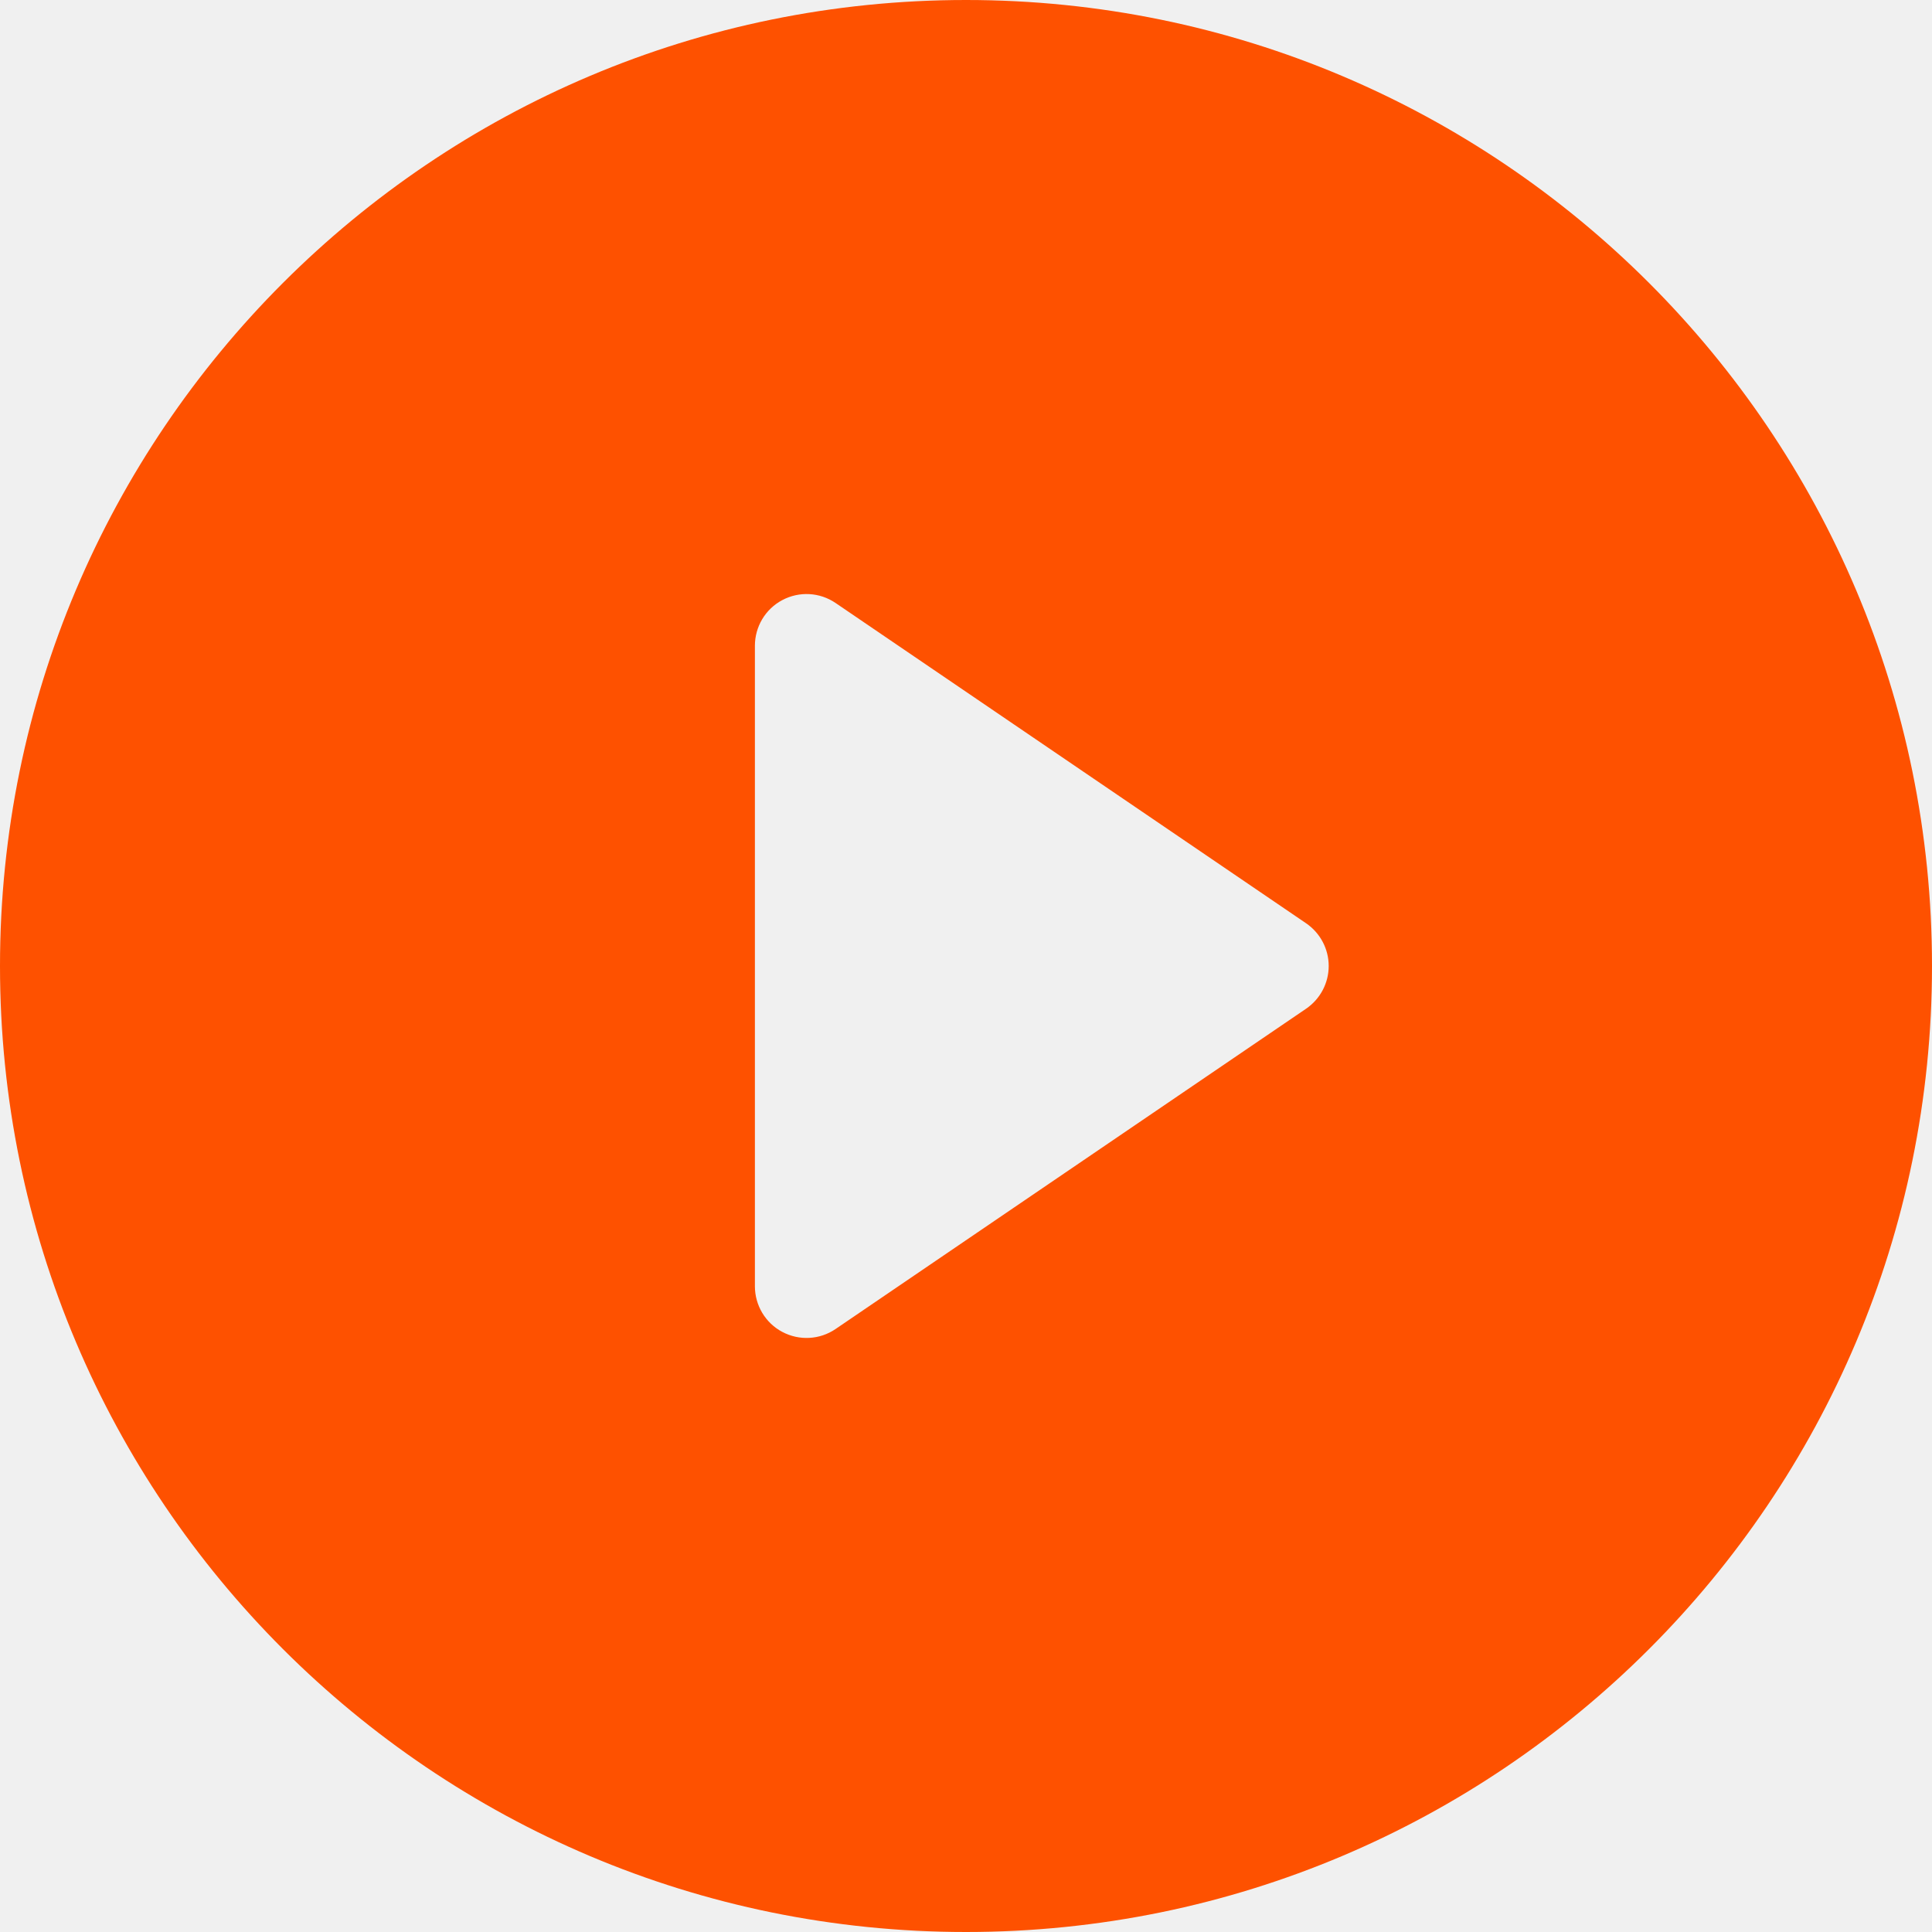
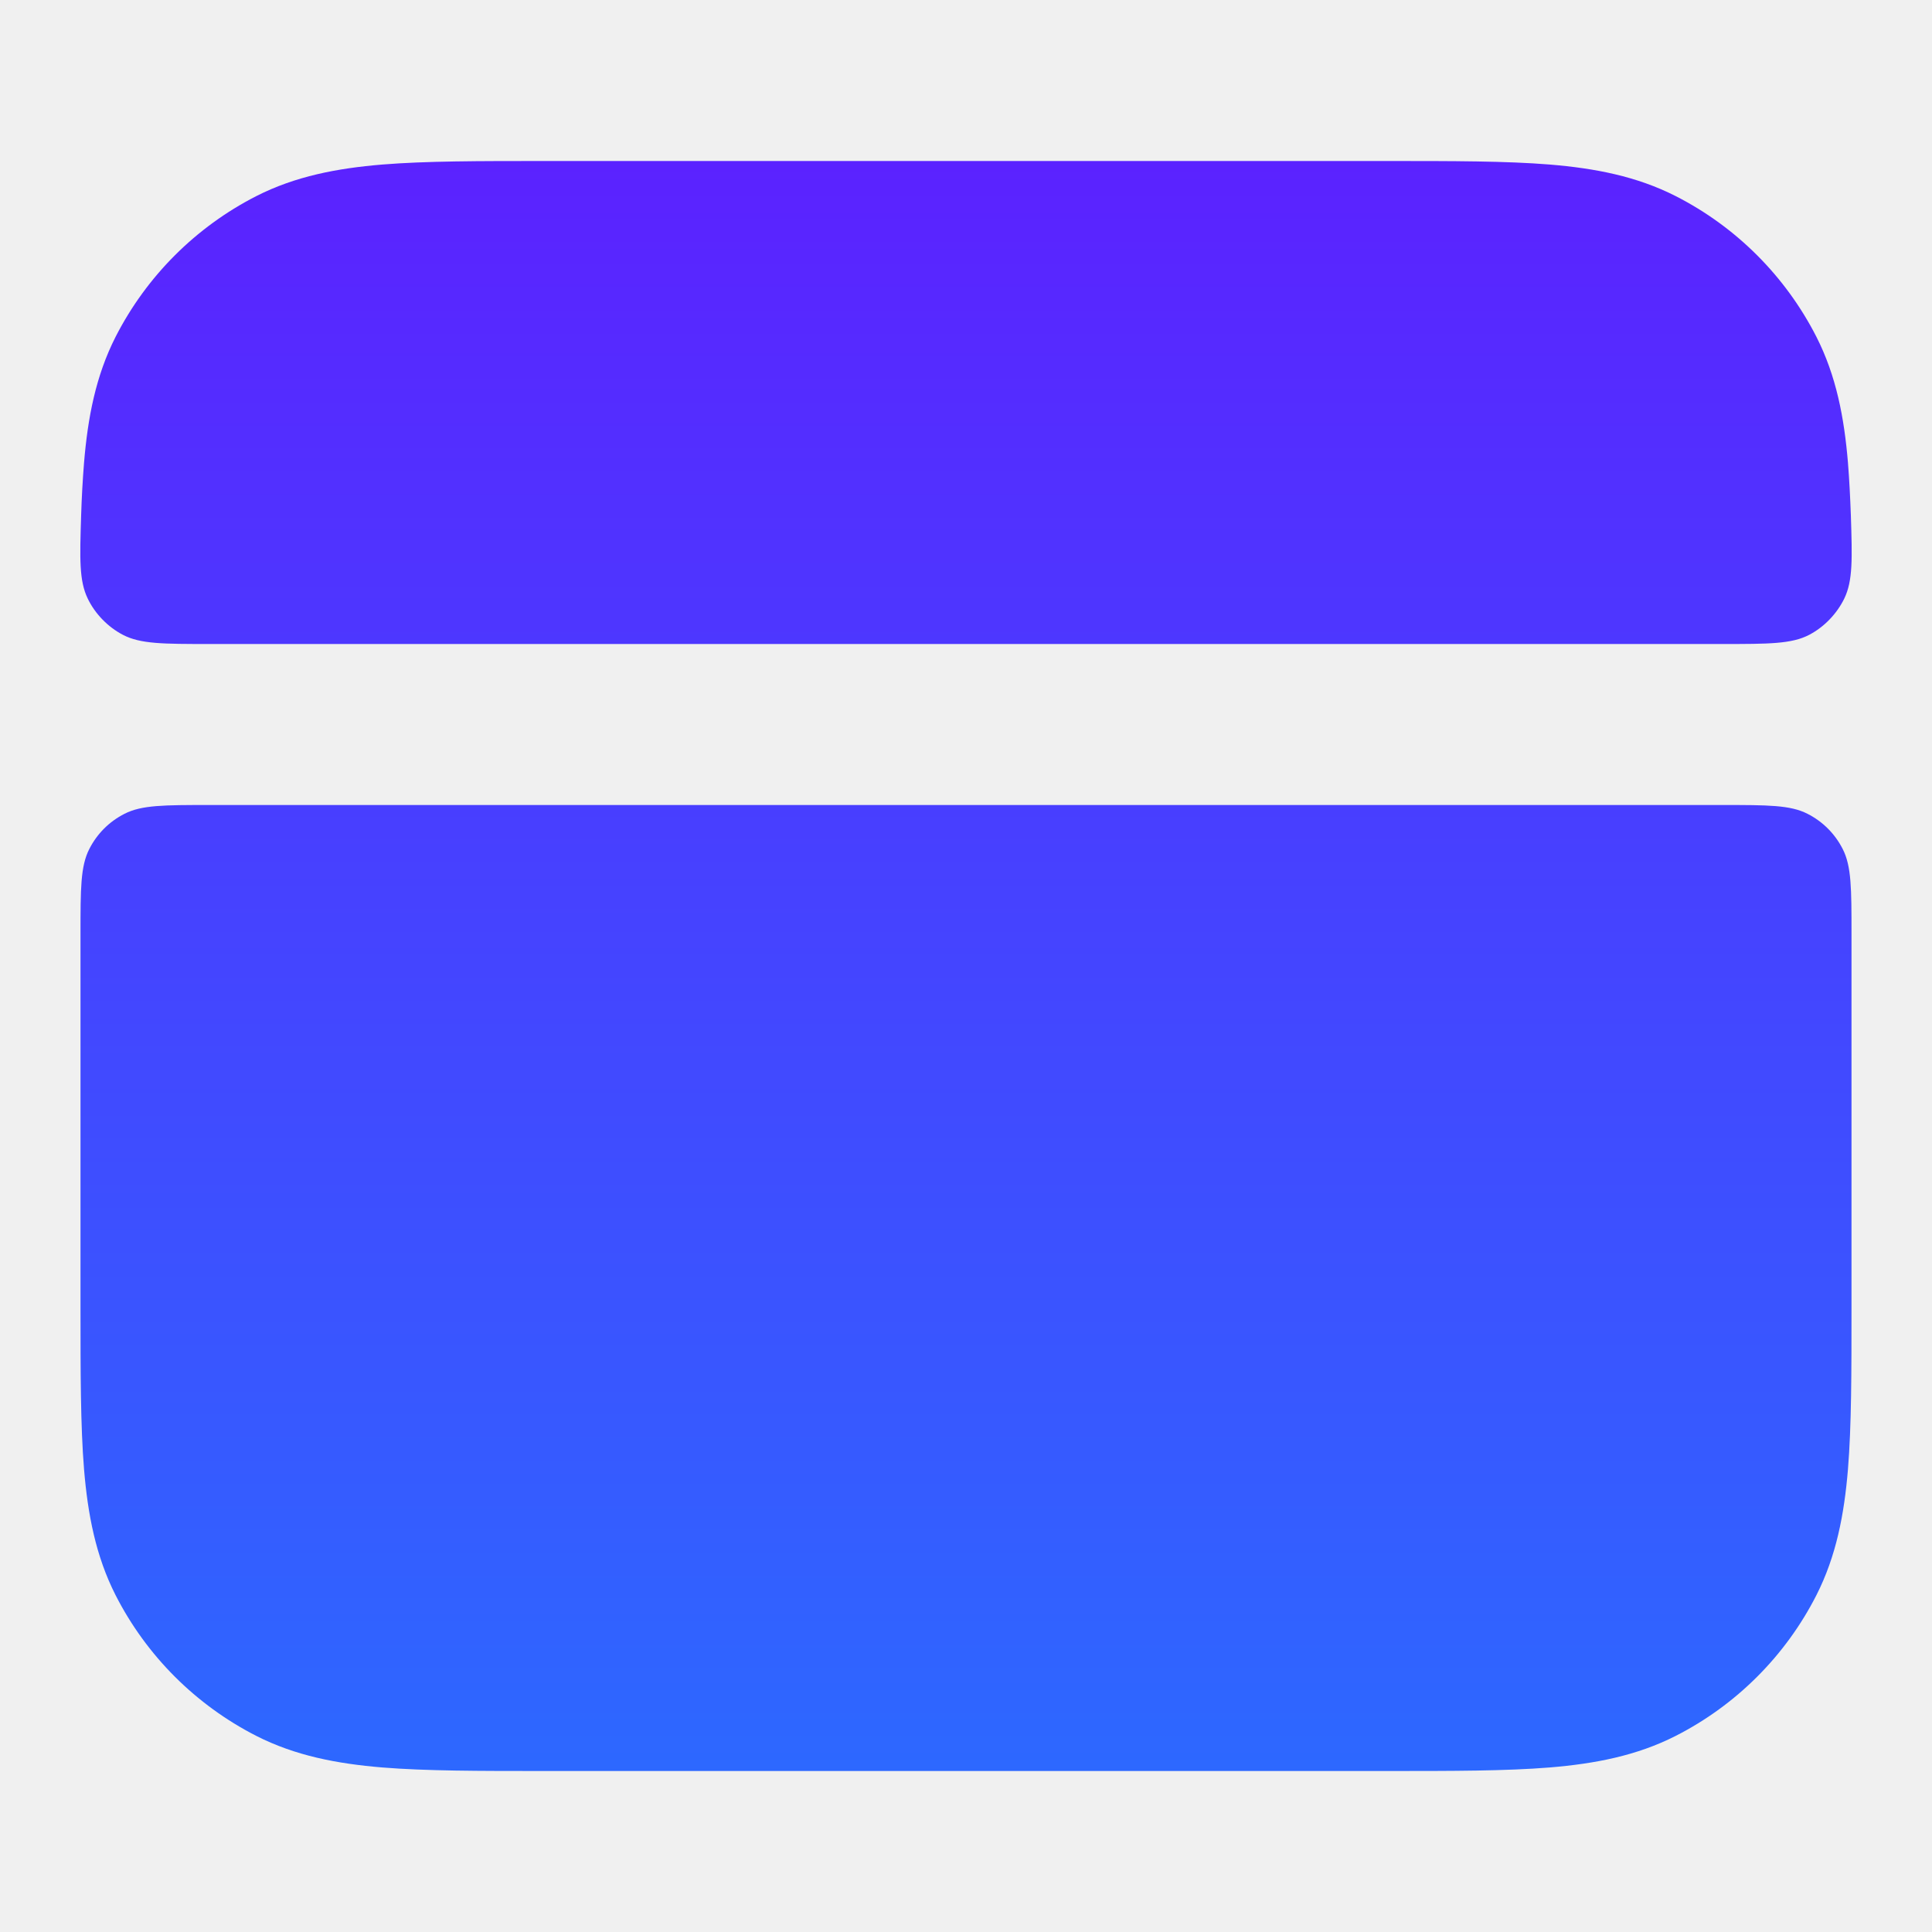
- <svg xmlns="http://www.w3.org/2000/svg" width="15" height="15" viewBox="0 0 15 15" fill="none">
-   <g clip-path="url(#clip0_9_10)">
-     <path d="M7.5 0C3.358 0 0 3.358 0 7.5C0 11.642 3.358 15 7.5 15C11.642 15 15 11.642 15 7.5C15 3.358 11.642 0 7.5 0ZM10.14 7.832L6.488 10.318C6.365 10.402 6.206 10.411 6.074 10.341C5.943 10.272 5.861 10.135 5.861 9.986V5.014C5.861 4.865 5.943 4.728 6.074 4.659C6.206 4.589 6.365 4.598 6.488 4.682L10.14 7.168C10.25 7.243 10.316 7.367 10.316 7.5C10.316 7.633 10.25 7.757 10.14 7.832Z" fill="#FE5100" />
-   </g>
+ <svg xmlns="http://www.w3.org/2000/svg" width="18" height="18" viewBox="0 0 18 18" fill="none">
+   <path d="M5.069 1.5H12.931C13.535 1.5 14.033 1.5 14.439 1.533C14.86 1.568 15.248 1.642 15.612 1.827C16.177 2.115 16.635 2.574 16.923 3.138C17.108 3.502 17.182 3.89 17.217 4.311C17.23 4.474 17.238 4.637 17.244 4.8C17.257 5.207 17.263 5.41 17.183 5.576C17.114 5.718 16.995 5.842 16.855 5.915C16.692 6 16.478 6 16.05 6H1.95C1.522 6 1.309 6 1.146 5.915C1.005 5.842 0.885 5.718 0.817 5.576C0.737 5.41 0.743 5.207 0.756 4.8C0.761 4.637 0.77 4.474 0.783 4.311C0.818 3.89 0.892 3.502 1.077 3.138C1.365 2.574 1.824 2.115 2.388 1.827C2.752 1.642 3.14 1.568 3.561 1.533C3.967 1.5 4.465 1.5 5.069 1.5Z" fill="url(#paint0_linear_6_7)" />
+   <path fill-rule="evenodd" clip-rule="evenodd" d="M17.25 8.7V12.181C17.25 12.785 17.25 13.283 17.217 13.689C17.182 14.11 17.108 14.498 16.923 14.862C16.635 15.427 16.177 15.885 15.612 16.173C15.248 16.358 14.86 16.432 14.439 16.467C14.033 16.5 13.535 16.5 12.931 16.5L5.069 16.5C4.465 16.5 3.967 16.5 3.561 16.467C3.14 16.432 2.752 16.358 2.388 16.173C1.824 15.885 1.365 15.427 1.077 14.862C0.892 14.498 0.818 14.11 0.783 13.689C0.75 13.283 0.75 12.785 0.75 12.181V8.7C0.75 8.28 0.75 8.07 0.832 7.91C0.904 7.768 1.018 7.654 1.16 7.582C1.32 7.5 1.53 7.5 1.95 7.5H16.05C16.47 7.5 16.68 7.5 16.84 7.582C16.982 7.654 17.096 7.768 17.168 7.91C17.25 8.07 17.25 8.28 17.25 8.7Z" fill="url(#paint1_linear_6_7)" />
  <defs>
-     <clipPath id="clip0_9_10">
-       <rect width="15" height="15" fill="white" />
-     </clipPath>
+     <linearGradient id="paint0_linear_6_7" x1="9" y1="1.5" x2="9" y2="16.5" gradientUnits="userSpaceOnUse">
+       <stop stop-color="#5B22FF" />
+       <stop offset="1" stop-color="#2D68FF" />
+     </linearGradient>
+     <linearGradient id="paint1_linear_6_7" x1="9" y1="1.5" x2="9" y2="16.5" gradientUnits="userSpaceOnUse">
+       <stop stop-color="#5B22FF" />
+       <stop offset="1" stop-color="#2D68FF" />
+     </linearGradient>
  </defs>
</svg>
